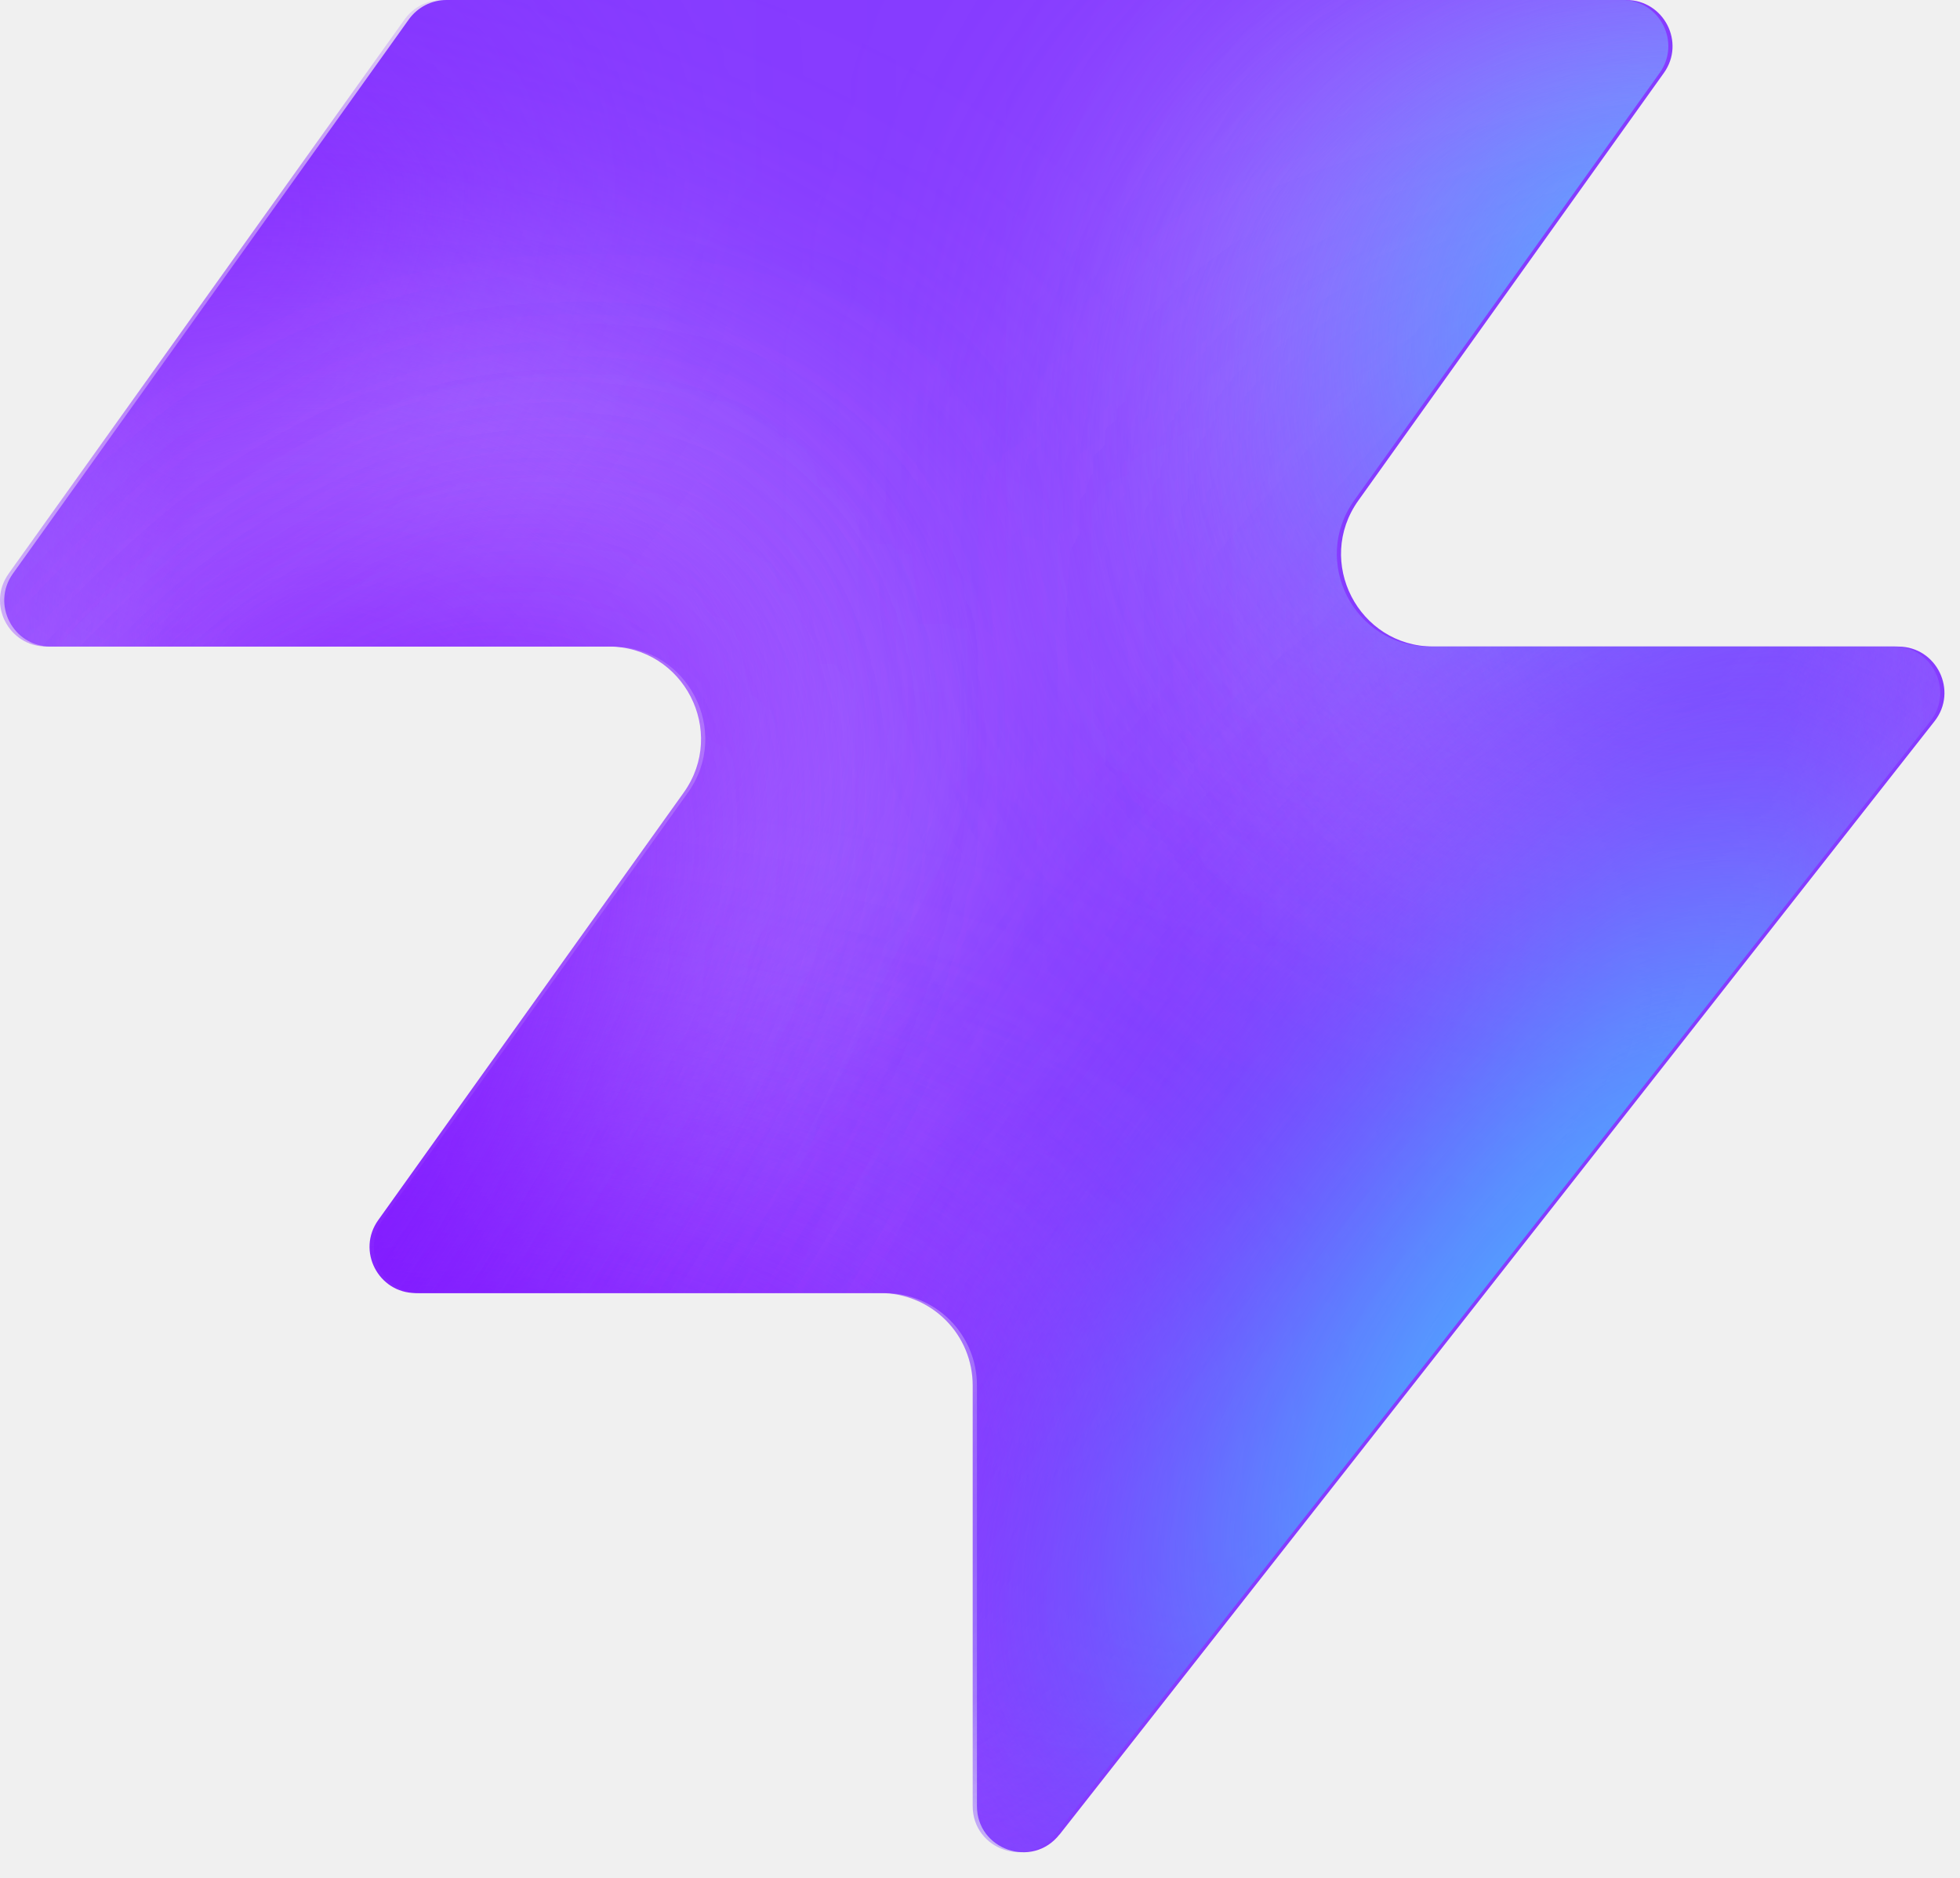
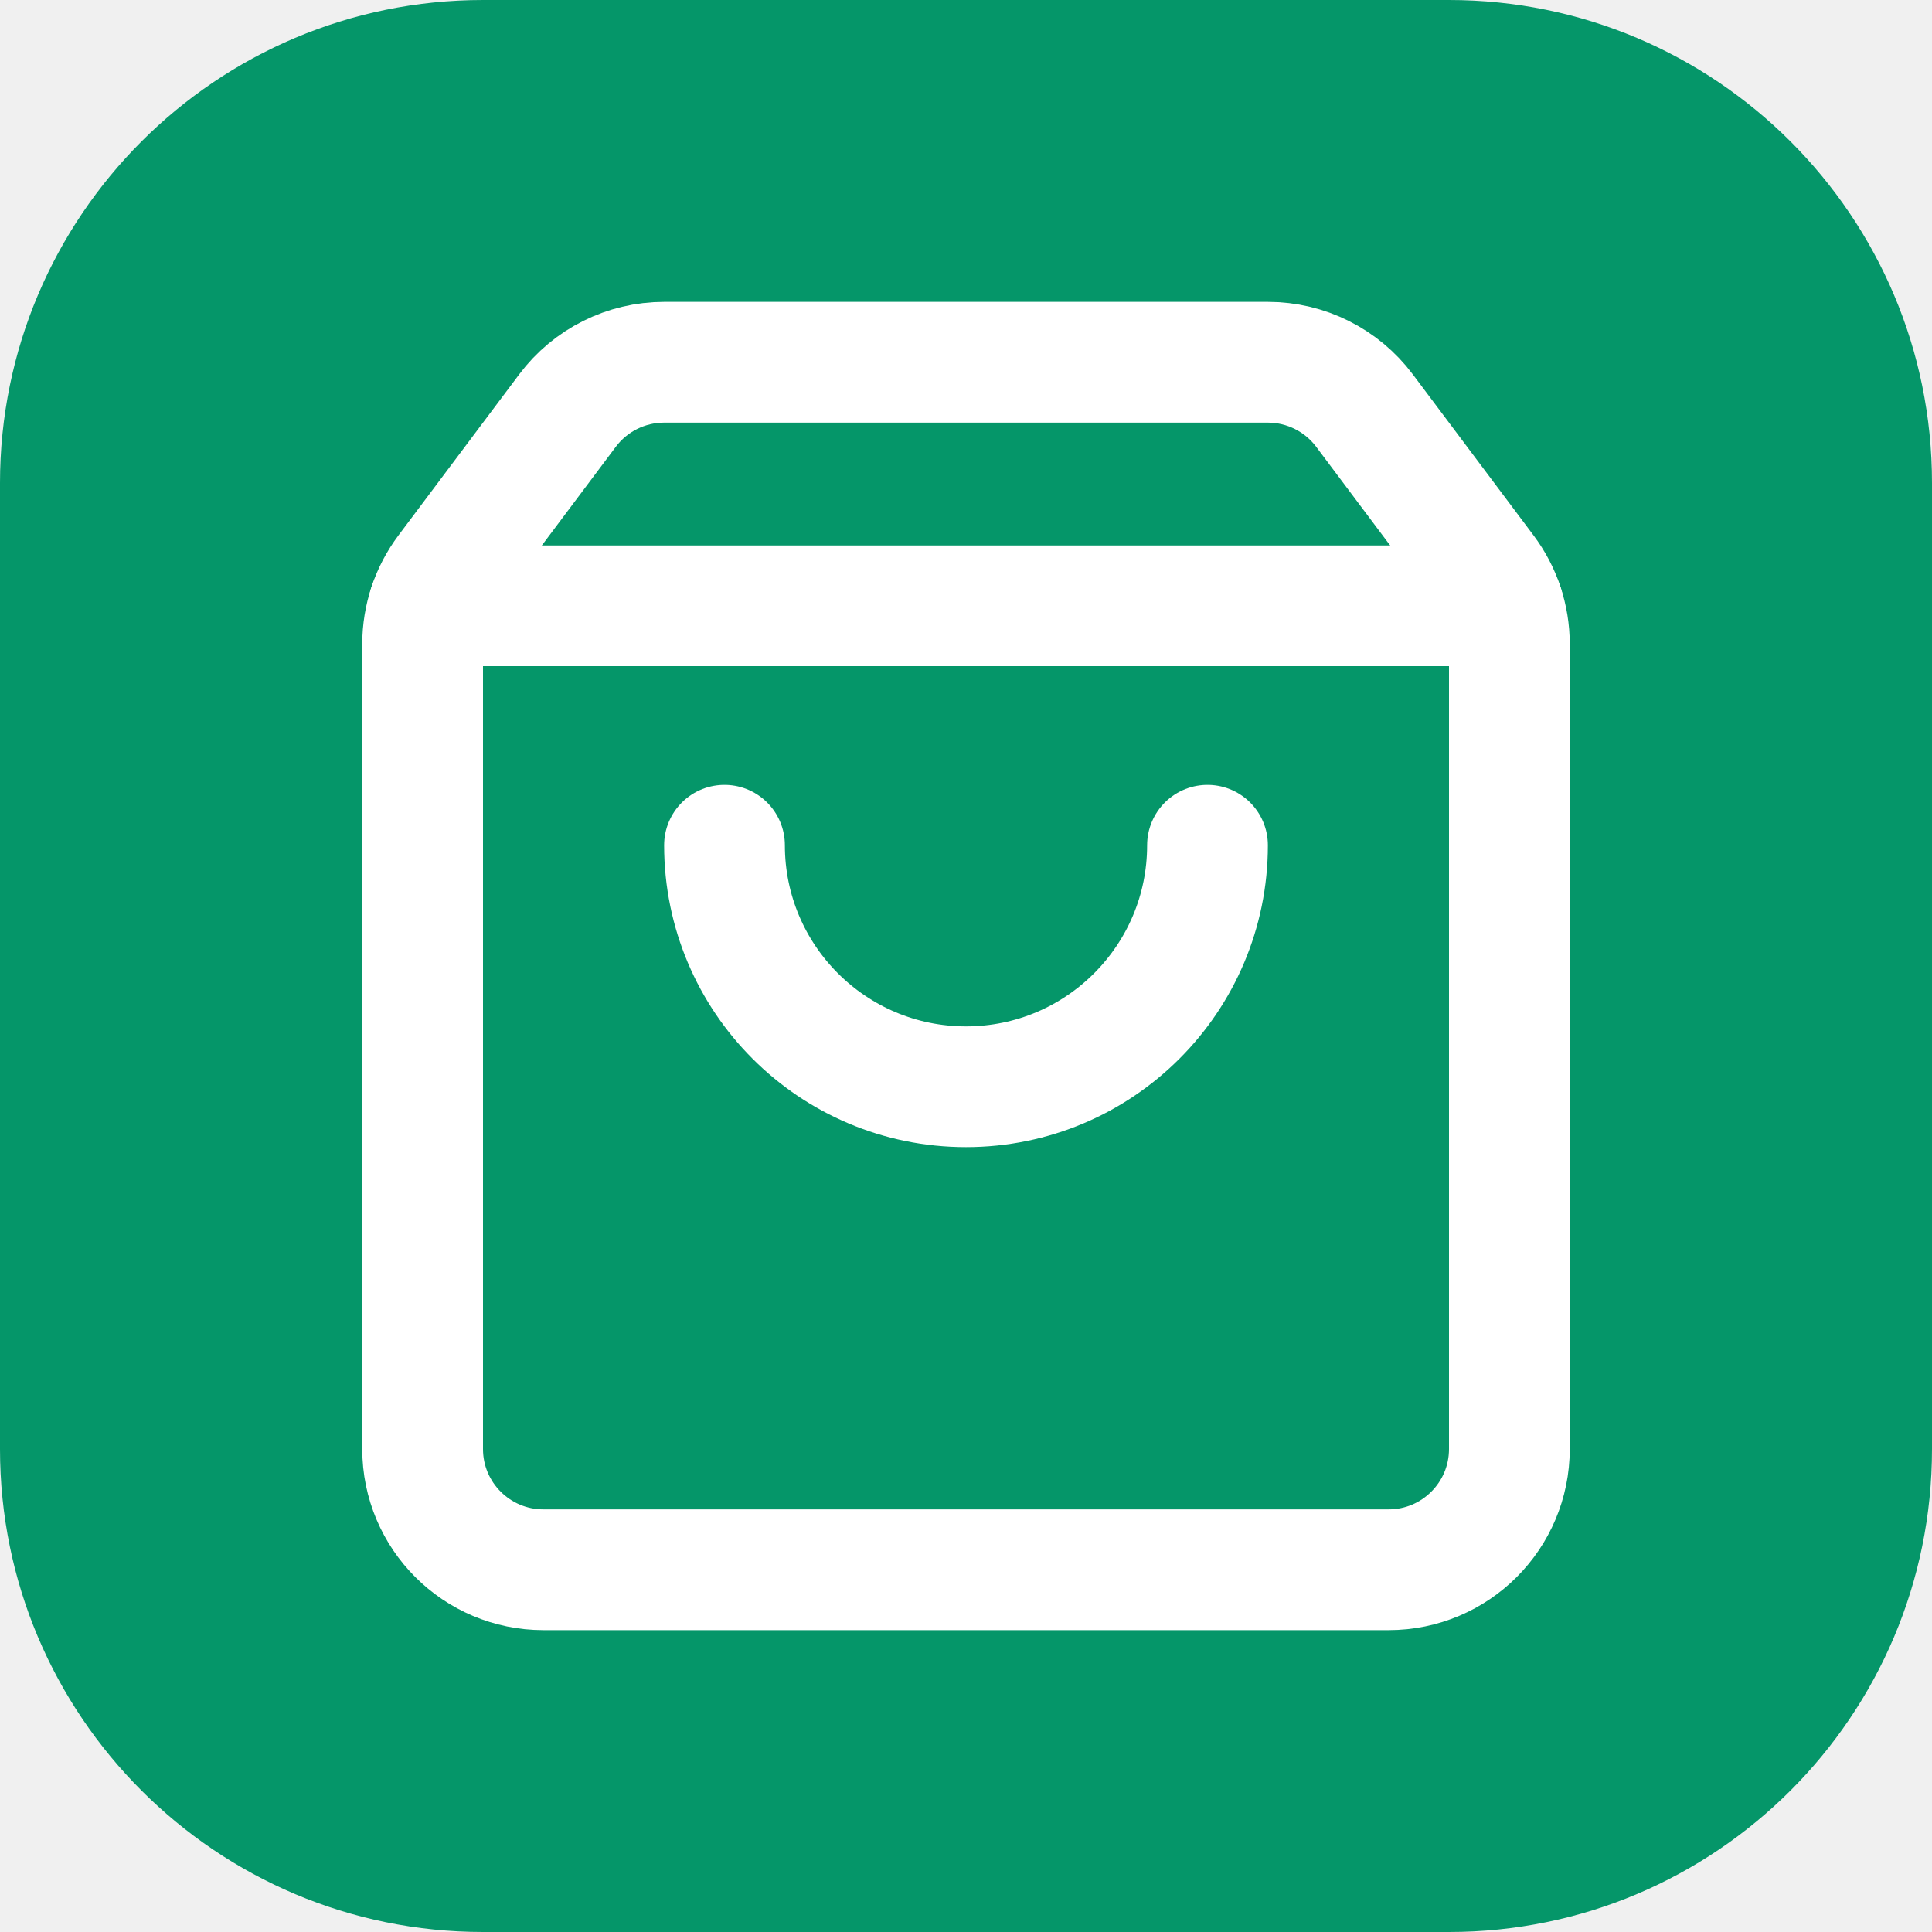
- <svg xmlns="http://www.w3.org/2000/svg" width="48" height="46" fill="none" viewBox="0 0 48 46">
-   <path fill="#863bff" d="M25.946 44.938c-.664.845-2.021.375-2.021-.698V33.937a2.26 2.26 0 0 0-2.262-2.262H10.287c-.92 0-1.456-1.04-.92-1.788l7.48-10.471c1.07-1.497 0-3.578-1.842-3.578H1.237c-.92 0-1.456-1.04-.92-1.788L10.013.474c.214-.297.556-.474.92-.474h28.894c.92 0 1.456 1.04.92 1.788l-7.48 10.471c-1.07 1.498 0 3.579 1.842 3.579h11.377c.943 0 1.473 1.088.89 1.83L25.947 44.94z" style="fill:#863bff;fill:color(display-p3 .525 .23 1);fill-opacity:1" />
-   <mask id="a" width="48" height="46" x="0" y="0" maskUnits="userSpaceOnUse" style="mask-type:alpha">
-     <path fill="#000" d="M25.842 44.938c-.664.844-2.021.375-2.021-.698V33.937a2.26 2.26 0 0 0-2.262-2.262H10.183c-.92 0-1.456-1.04-.92-1.788l7.48-10.471c1.07-1.498 0-3.579-1.842-3.579H1.133c-.92 0-1.456-1.04-.92-1.787L9.91.473c.214-.297.556-.474.92-.474h28.894c.92 0 1.456 1.04.92 1.788l-7.48 10.471c-1.07 1.498 0 3.578 1.842 3.578h11.377c.943 0 1.473 1.088.89 1.832L25.843 44.94z" style="fill:#000;fill-opacity:1" />
-   </mask>
-   <g mask="url(#a)">
-     <g filter="url(#b)">
-       <ellipse cx="5.508" cy="14.704" fill="#ede6ff" rx="5.508" ry="14.704" style="fill:#ede6ff;fill:color(display-p3 .927 .903 1);fill-opacity:1" transform="matrix(.00324 1 1 -.00324 -4.47 31.516)" />
-     </g>
-     <g filter="url(#c)">
-       <ellipse cx="10.399" cy="29.851" fill="#ede6ff" rx="10.399" ry="29.851" style="fill:#ede6ff;fill:color(display-p3 .927 .903 1);fill-opacity:1" transform="matrix(.00324 1 1 -.00324 -39.328 7.883)" />
-     </g>
-     <g filter="url(#d)">
-       <ellipse cx="5.508" cy="30.487" fill="#7e14ff" rx="5.508" ry="30.487" style="fill:#7e14ff;fill:color(display-p3 .492 .077 1);fill-opacity:1" transform="rotate(89.814 -25.913 -14.639)scale(1 -1)" />
-     </g>
-     <g filter="url(#e)">
-       <ellipse cx="5.508" cy="30.599" fill="#7e14ff" rx="5.508" ry="30.599" style="fill:#7e14ff;fill:color(display-p3 .492 .077 1);fill-opacity:1" transform="rotate(89.814 -32.644 -3.334)scale(1 -1)" />
-     </g>
-     <g filter="url(#f)">
-       <ellipse cx="5.508" cy="30.599" fill="#7e14ff" rx="5.508" ry="30.599" style="fill:#7e14ff;fill:color(display-p3 .492 .077 1);fill-opacity:1" transform="matrix(.00324 1 1 -.00324 -34.34 30.47)" />
-     </g>
-     <g filter="url(#g)">
-       <ellipse cx="14.072" cy="22.078" fill="#ede6ff" rx="14.072" ry="22.078" style="fill:#ede6ff;fill:color(display-p3 .927 .903 1);fill-opacity:1" transform="rotate(93.35 24.506 48.493)scale(-1 1)" />
-     </g>
-     <g filter="url(#h)">
-       <ellipse cx="3.47" cy="21.501" fill="#7e14ff" rx="3.47" ry="21.501" style="fill:#7e14ff;fill:color(display-p3 .492 .077 1);fill-opacity:1" transform="rotate(89.009 28.708 47.59)scale(-1 1)" />
-     </g>
-     <g filter="url(#i)">
-       <ellipse cx="3.47" cy="21.501" fill="#7e14ff" rx="3.47" ry="21.501" style="fill:#7e14ff;fill:color(display-p3 .492 .077 1);fill-opacity:1" transform="rotate(89.009 28.708 47.59)scale(-1 1)" />
-     </g>
-     <g filter="url(#j)">
-       <ellipse cx=".387" cy="8.972" fill="#7e14ff" rx="4.407" ry="29.108" style="fill:#7e14ff;fill:color(display-p3 .492 .077 1);fill-opacity:1" transform="rotate(39.51 .387 8.972)" />
-     </g>
-     <g filter="url(#k)">
-       <ellipse cx="47.523" cy="-6.092" fill="#7e14ff" rx="4.407" ry="29.108" style="fill:#7e14ff;fill:color(display-p3 .492 .077 1);fill-opacity:1" transform="rotate(37.892 47.523 -6.092)" />
-     </g>
-     <g filter="url(#l)">
-       <ellipse cx="41.412" cy="6.333" fill="#47bfff" rx="5.971" ry="9.665" style="fill:#47bfff;fill:color(display-p3 .28 .748 1);fill-opacity:1" transform="rotate(37.892 41.412 6.333)" />
-     </g>
-     <g filter="url(#m)">
-       <ellipse cx="-1.879" cy="38.332" fill="#7e14ff" rx="4.407" ry="29.108" style="fill:#7e14ff;fill:color(display-p3 .492 .077 1);fill-opacity:1" transform="rotate(37.892 -1.88 38.332)" />
-     </g>
-     <g filter="url(#n)">
-       <ellipse cx="-1.879" cy="38.332" fill="#7e14ff" rx="4.407" ry="29.108" style="fill:#7e14ff;fill:color(display-p3 .492 .077 1);fill-opacity:1" transform="rotate(37.892 -1.88 38.332)" />
-     </g>
-     <g filter="url(#o)">
-       <ellipse cx="35.651" cy="29.907" fill="#7e14ff" rx="4.407" ry="29.108" style="fill:#7e14ff;fill:color(display-p3 .492 .077 1);fill-opacity:1" transform="rotate(37.892 35.651 29.907)" />
-     </g>
-     <g filter="url(#p)">
-       <ellipse cx="38.418" cy="32.4" fill="#47bfff" rx="5.971" ry="15.297" style="fill:#47bfff;fill:color(display-p3 .28 .748 1);fill-opacity:1" transform="rotate(37.892 38.418 32.4)" />
-     </g>
+ <svg xmlns="http://www.w3.org/2000/svg" width="32" height="32" viewBox="0 0 32 32">
+   <rect width="32" height="32" rx="8" fill="#059669" />
+   <g transform="translate(4, 4)" stroke="#ffffff" stroke-width="2" fill="none" stroke-linecap="round" stroke-linejoin="round">
+     <path d="M16 10a4 4 0 0 1-8 0" />
+     <path d="M3.103 6.034h17.794" />
+     <path d="M3.4 5.467a2 2 0 0 0-.4 1.2V20a2 2 0 0 0 2 2h14a2 2 0 0 0 2-2V6.667a2 2 0 0 0-.4-1.2l-2-2.667A2 2 0 0 0 17 2H7a2 2 0 0 0-1.6.8z" />
  </g>
-   <defs>
-     <filter id="b" width="60.045" height="41.654" x="-19.77" y="16.149" color-interpolation-filters="sRGB" filterUnits="userSpaceOnUse">
-       <feFlood flood-opacity="0" result="BackgroundImageFix" />
-       <feBlend in="SourceGraphic" in2="BackgroundImageFix" result="shape" />
-       <feGaussianBlur result="effect1_foregroundBlur_2002_17158" stdDeviation="7.659" />
-     </filter>
-     <filter id="c" width="90.34" height="51.437" x="-54.613" y="-7.533" color-interpolation-filters="sRGB" filterUnits="userSpaceOnUse">
-       <feFlood flood-opacity="0" result="BackgroundImageFix" />
-       <feBlend in="SourceGraphic" in2="BackgroundImageFix" result="shape" />
-       <feGaussianBlur result="effect1_foregroundBlur_2002_17158" stdDeviation="7.659" />
-     </filter>
-     <filter id="d" width="79.355" height="29.4" x="-49.64" y="2.03" color-interpolation-filters="sRGB" filterUnits="userSpaceOnUse">
-       <feFlood flood-opacity="0" result="BackgroundImageFix" />
-       <feBlend in="SourceGraphic" in2="BackgroundImageFix" result="shape" />
-       <feGaussianBlur result="effect1_foregroundBlur_2002_17158" stdDeviation="4.596" />
-     </filter>
-     <filter id="e" width="79.579" height="29.4" x="-45.045" y="20.029" color-interpolation-filters="sRGB" filterUnits="userSpaceOnUse">
-       <feFlood flood-opacity="0" result="BackgroundImageFix" />
-       <feBlend in="SourceGraphic" in2="BackgroundImageFix" result="shape" />
-       <feGaussianBlur result="effect1_foregroundBlur_2002_17158" stdDeviation="4.596" />
-     </filter>
-     <filter id="f" width="79.579" height="29.4" x="-43.513" y="21.178" color-interpolation-filters="sRGB" filterUnits="userSpaceOnUse">
-       <feFlood flood-opacity="0" result="BackgroundImageFix" />
-       <feBlend in="SourceGraphic" in2="BackgroundImageFix" result="shape" />
-       <feGaussianBlur result="effect1_foregroundBlur_2002_17158" stdDeviation="4.596" />
-     </filter>
-     <filter id="g" width="74.749" height="58.852" x="15.756" y="-17.901" color-interpolation-filters="sRGB" filterUnits="userSpaceOnUse">
-       <feFlood flood-opacity="0" result="BackgroundImageFix" />
-       <feBlend in="SourceGraphic" in2="BackgroundImageFix" result="shape" />
-       <feGaussianBlur result="effect1_foregroundBlur_2002_17158" stdDeviation="7.659" />
-     </filter>
-     <filter id="h" width="61.377" height="25.362" x="23.548" y="2.284" color-interpolation-filters="sRGB" filterUnits="userSpaceOnUse">
-       <feFlood flood-opacity="0" result="BackgroundImageFix" />
-       <feBlend in="SourceGraphic" in2="BackgroundImageFix" result="shape" />
-       <feGaussianBlur result="effect1_foregroundBlur_2002_17158" stdDeviation="4.596" />
-     </filter>
-     <filter id="i" width="61.377" height="25.362" x="23.548" y="2.284" color-interpolation-filters="sRGB" filterUnits="userSpaceOnUse">
-       <feFlood flood-opacity="0" result="BackgroundImageFix" />
-       <feBlend in="SourceGraphic" in2="BackgroundImageFix" result="shape" />
-       <feGaussianBlur result="effect1_foregroundBlur_2002_17158" stdDeviation="4.596" />
-     </filter>
-     <filter id="j" width="56.045" height="63.649" x="-27.636" y="-22.853" color-interpolation-filters="sRGB" filterUnits="userSpaceOnUse">
-       <feFlood flood-opacity="0" result="BackgroundImageFix" />
-       <feBlend in="SourceGraphic" in2="BackgroundImageFix" result="shape" />
-       <feGaussianBlur result="effect1_foregroundBlur_2002_17158" stdDeviation="4.596" />
-     </filter>
-     <filter id="k" width="54.814" height="64.646" x="20.116" y="-38.415" color-interpolation-filters="sRGB" filterUnits="userSpaceOnUse">
-       <feFlood flood-opacity="0" result="BackgroundImageFix" />
-       <feBlend in="SourceGraphic" in2="BackgroundImageFix" result="shape" />
-       <feGaussianBlur result="effect1_foregroundBlur_2002_17158" stdDeviation="4.596" />
-     </filter>
-     <filter id="l" width="33.541" height="35.313" x="24.641" y="-11.323" color-interpolation-filters="sRGB" filterUnits="userSpaceOnUse">
-       <feFlood flood-opacity="0" result="BackgroundImageFix" />
-       <feBlend in="SourceGraphic" in2="BackgroundImageFix" result="shape" />
-       <feGaussianBlur result="effect1_foregroundBlur_2002_17158" stdDeviation="4.596" />
-     </filter>
-     <filter id="m" width="54.814" height="64.646" x="-29.286" y="6.009" color-interpolation-filters="sRGB" filterUnits="userSpaceOnUse">
-       <feFlood flood-opacity="0" result="BackgroundImageFix" />
-       <feBlend in="SourceGraphic" in2="BackgroundImageFix" result="shape" />
-       <feGaussianBlur result="effect1_foregroundBlur_2002_17158" stdDeviation="4.596" />
-     </filter>
-     <filter id="n" width="54.814" height="64.646" x="-29.286" y="6.009" color-interpolation-filters="sRGB" filterUnits="userSpaceOnUse">
-       <feFlood flood-opacity="0" result="BackgroundImageFix" />
-       <feBlend in="SourceGraphic" in2="BackgroundImageFix" result="shape" />
-       <feGaussianBlur result="effect1_foregroundBlur_2002_17158" stdDeviation="4.596" />
-     </filter>
-     <filter id="o" width="54.814" height="64.646" x="8.244" y="-2.416" color-interpolation-filters="sRGB" filterUnits="userSpaceOnUse">
-       <feFlood flood-opacity="0" result="BackgroundImageFix" />
-       <feBlend in="SourceGraphic" in2="BackgroundImageFix" result="shape" />
-       <feGaussianBlur result="effect1_foregroundBlur_2002_17158" stdDeviation="4.596" />
-     </filter>
-     <filter id="p" width="39.409" height="43.623" x="18.713" y="10.588" color-interpolation-filters="sRGB" filterUnits="userSpaceOnUse">
-       <feFlood flood-opacity="0" result="BackgroundImageFix" />
-       <feBlend in="SourceGraphic" in2="BackgroundImageFix" result="shape" />
-       <feGaussianBlur result="effect1_foregroundBlur_2002_17158" stdDeviation="4.596" />
-     </filter>
-   </defs>
</svg>
